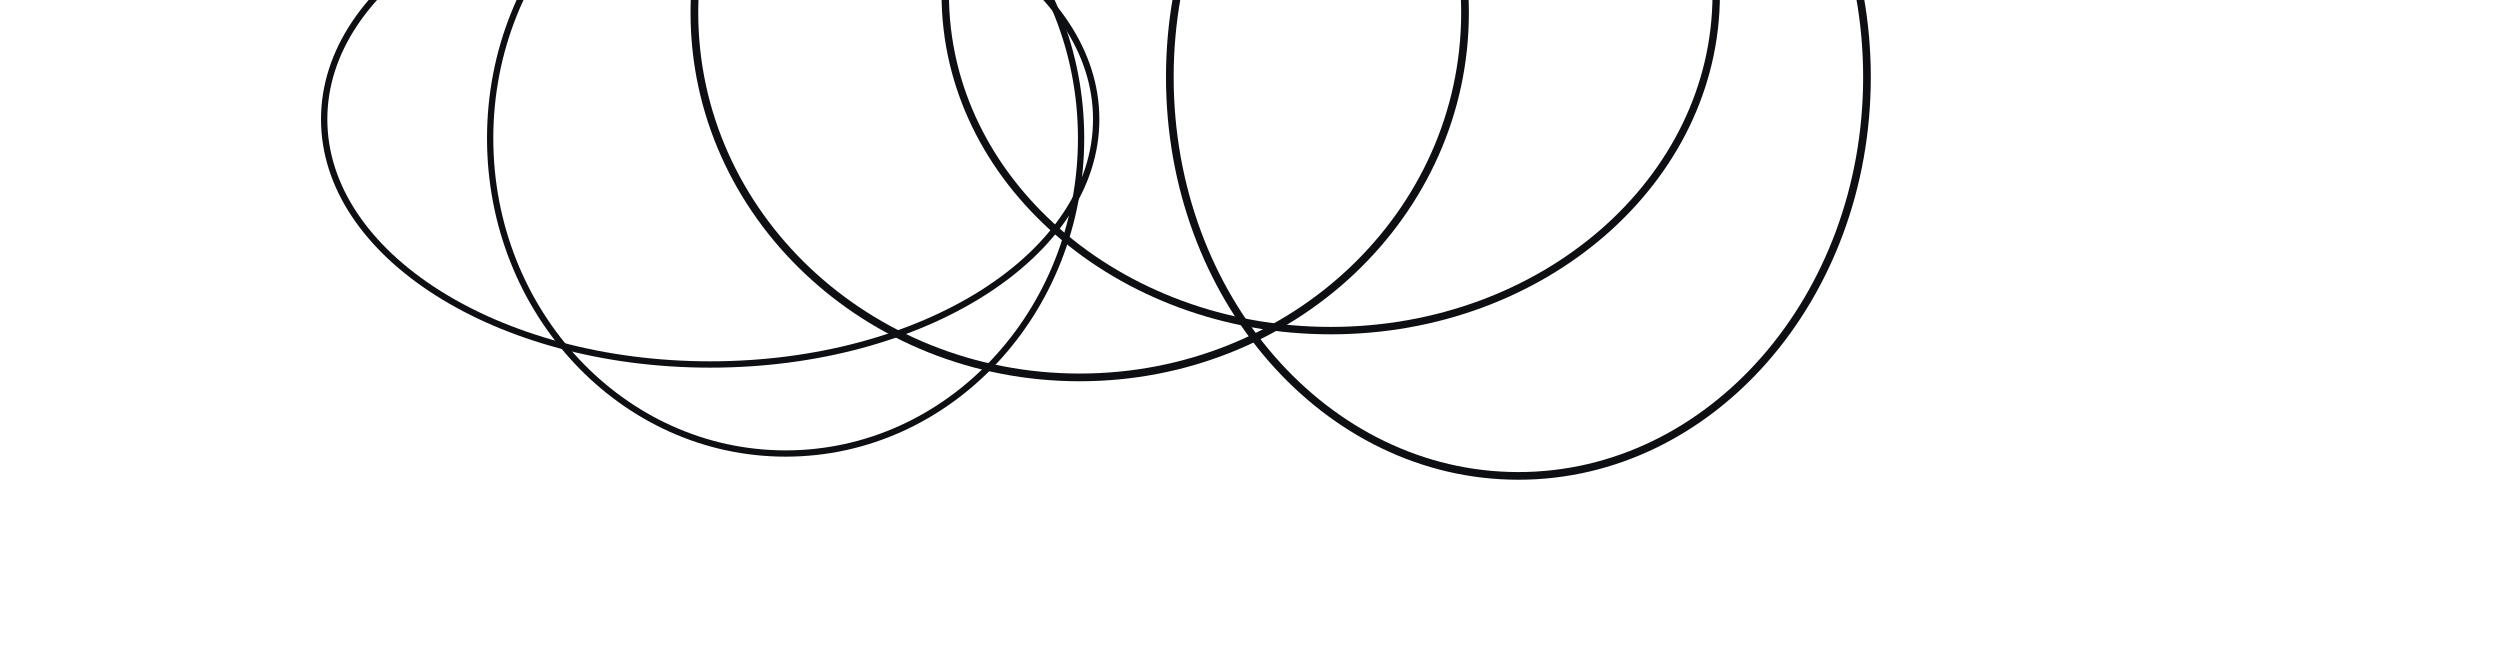
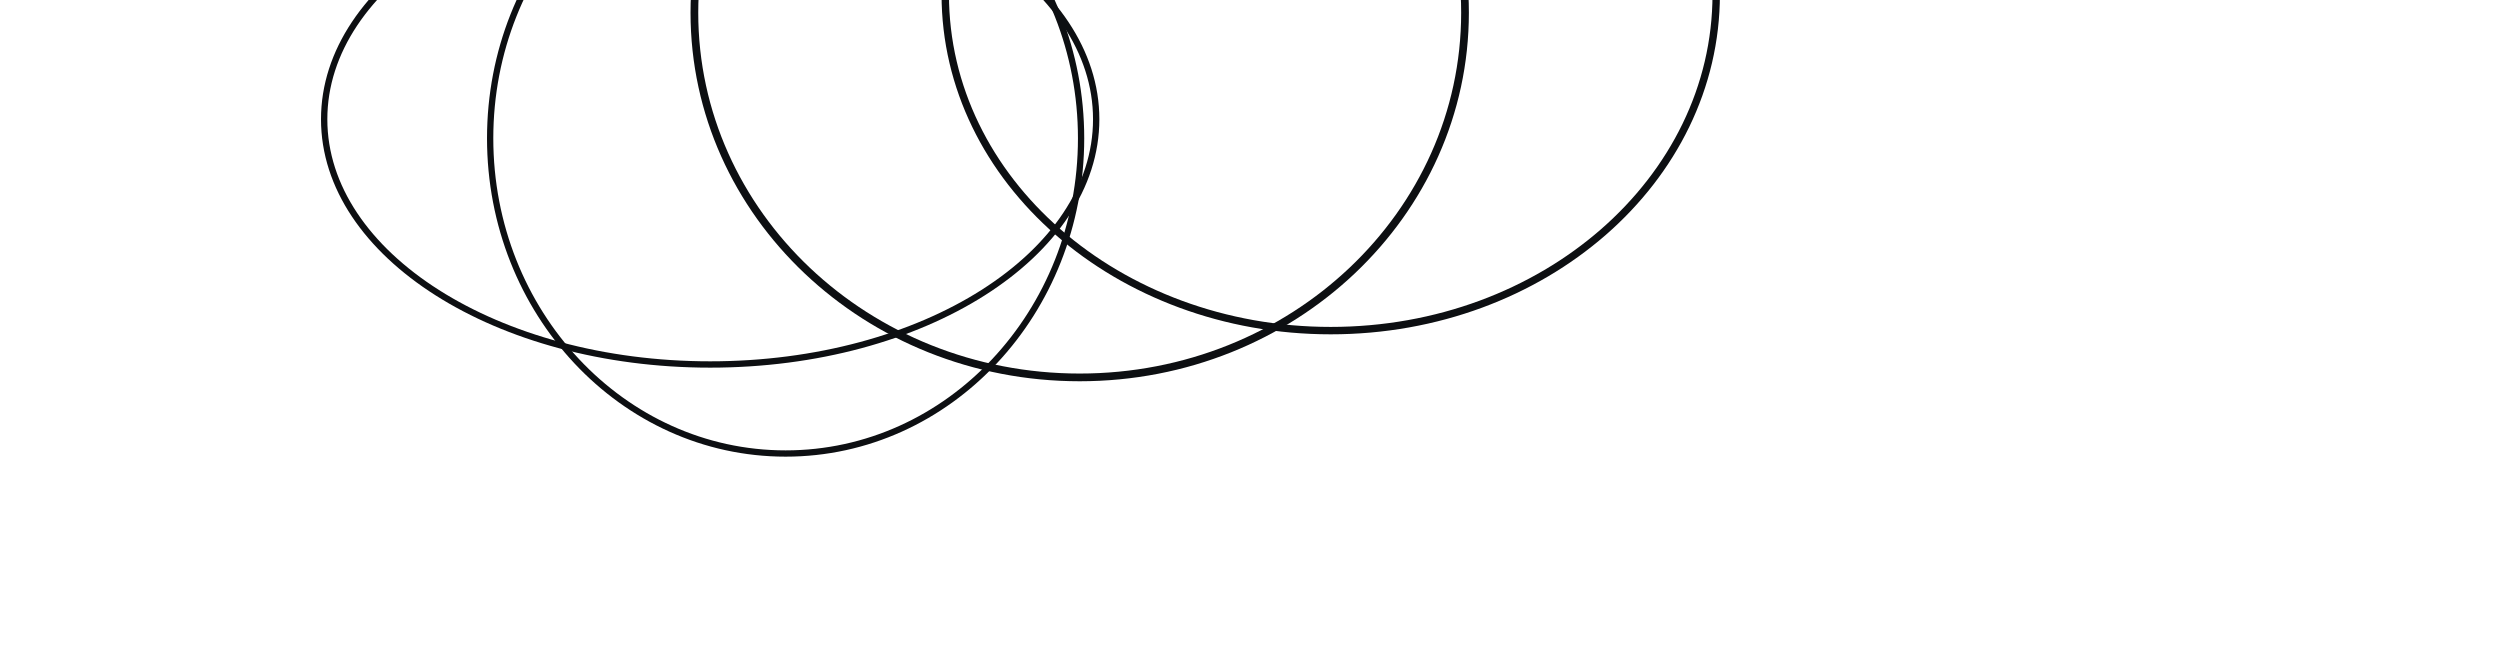
<svg xmlns="http://www.w3.org/2000/svg" width="3840" height="1000" viewBox="0 0 1016 264.583" version="1.1" id="svg1">
  <defs id="defs1" />
  <g id="layer1">
    <ellipse style="fill:none;stroke:#0d0f12;stroke-width:2.574;stroke-dasharray:none" id="path1" cx="288.618" cy="48.467" rx="156.874" ry="99.66" />
    <ellipse style="fill:none;stroke:#0d0f12;stroke-width:3.136;stroke-dasharray:none" id="path1-19" cx="438.791" cy="5.165" rx="156.593" ry="148.211" />
-     <ellipse style="fill:none;stroke:#0d0f12;stroke-width:3.119;stroke-dasharray:none" id="path1-1" cx="617.077" cy="31.338" rx="141.66" ry="162.068" />
    <ellipse style="fill:none;stroke:#0d0f12;stroke-width:2.553;stroke-dasharray:none" id="path1-1-28" cx="319.277" cy="56.214" rx="120.078" ry="128.095" />
    <ellipse style="fill:none;stroke:#0d0f12;stroke-width:3.011;stroke-dasharray:none" id="path1-1-2" cx="540.81" cy="-2.248" rx="156.655" ry="136.612" />
  </g>
</svg>
